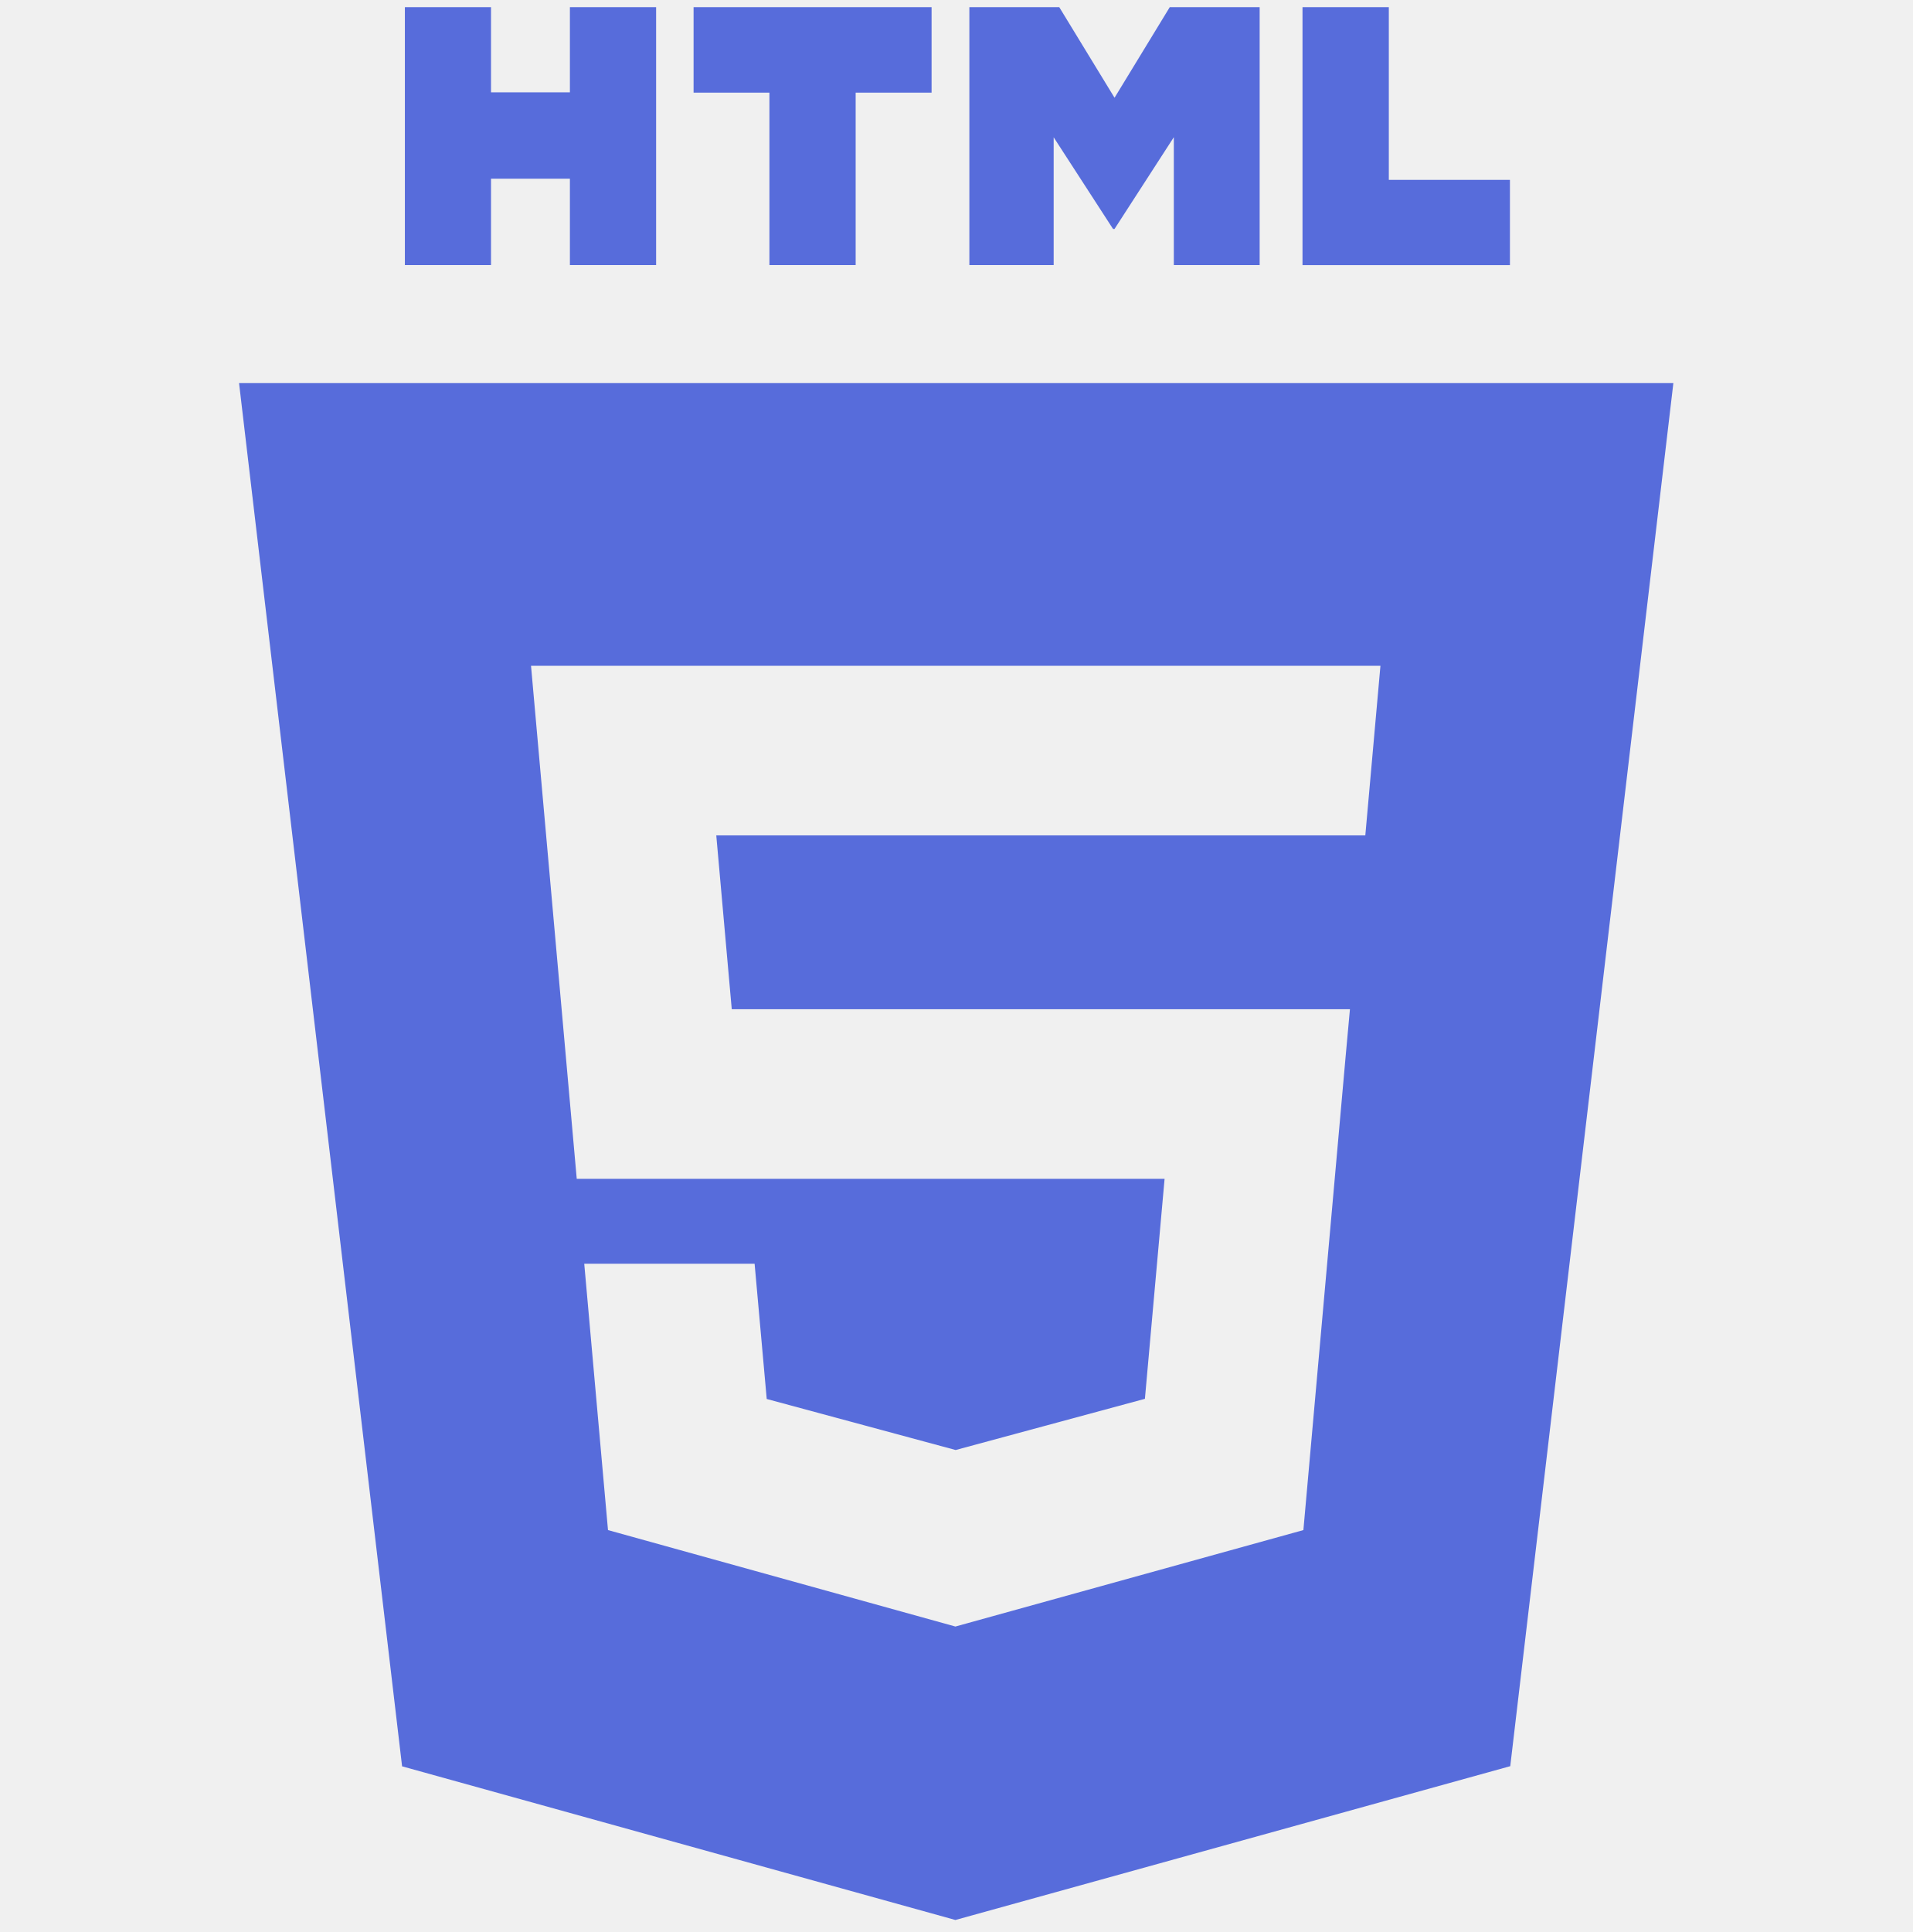
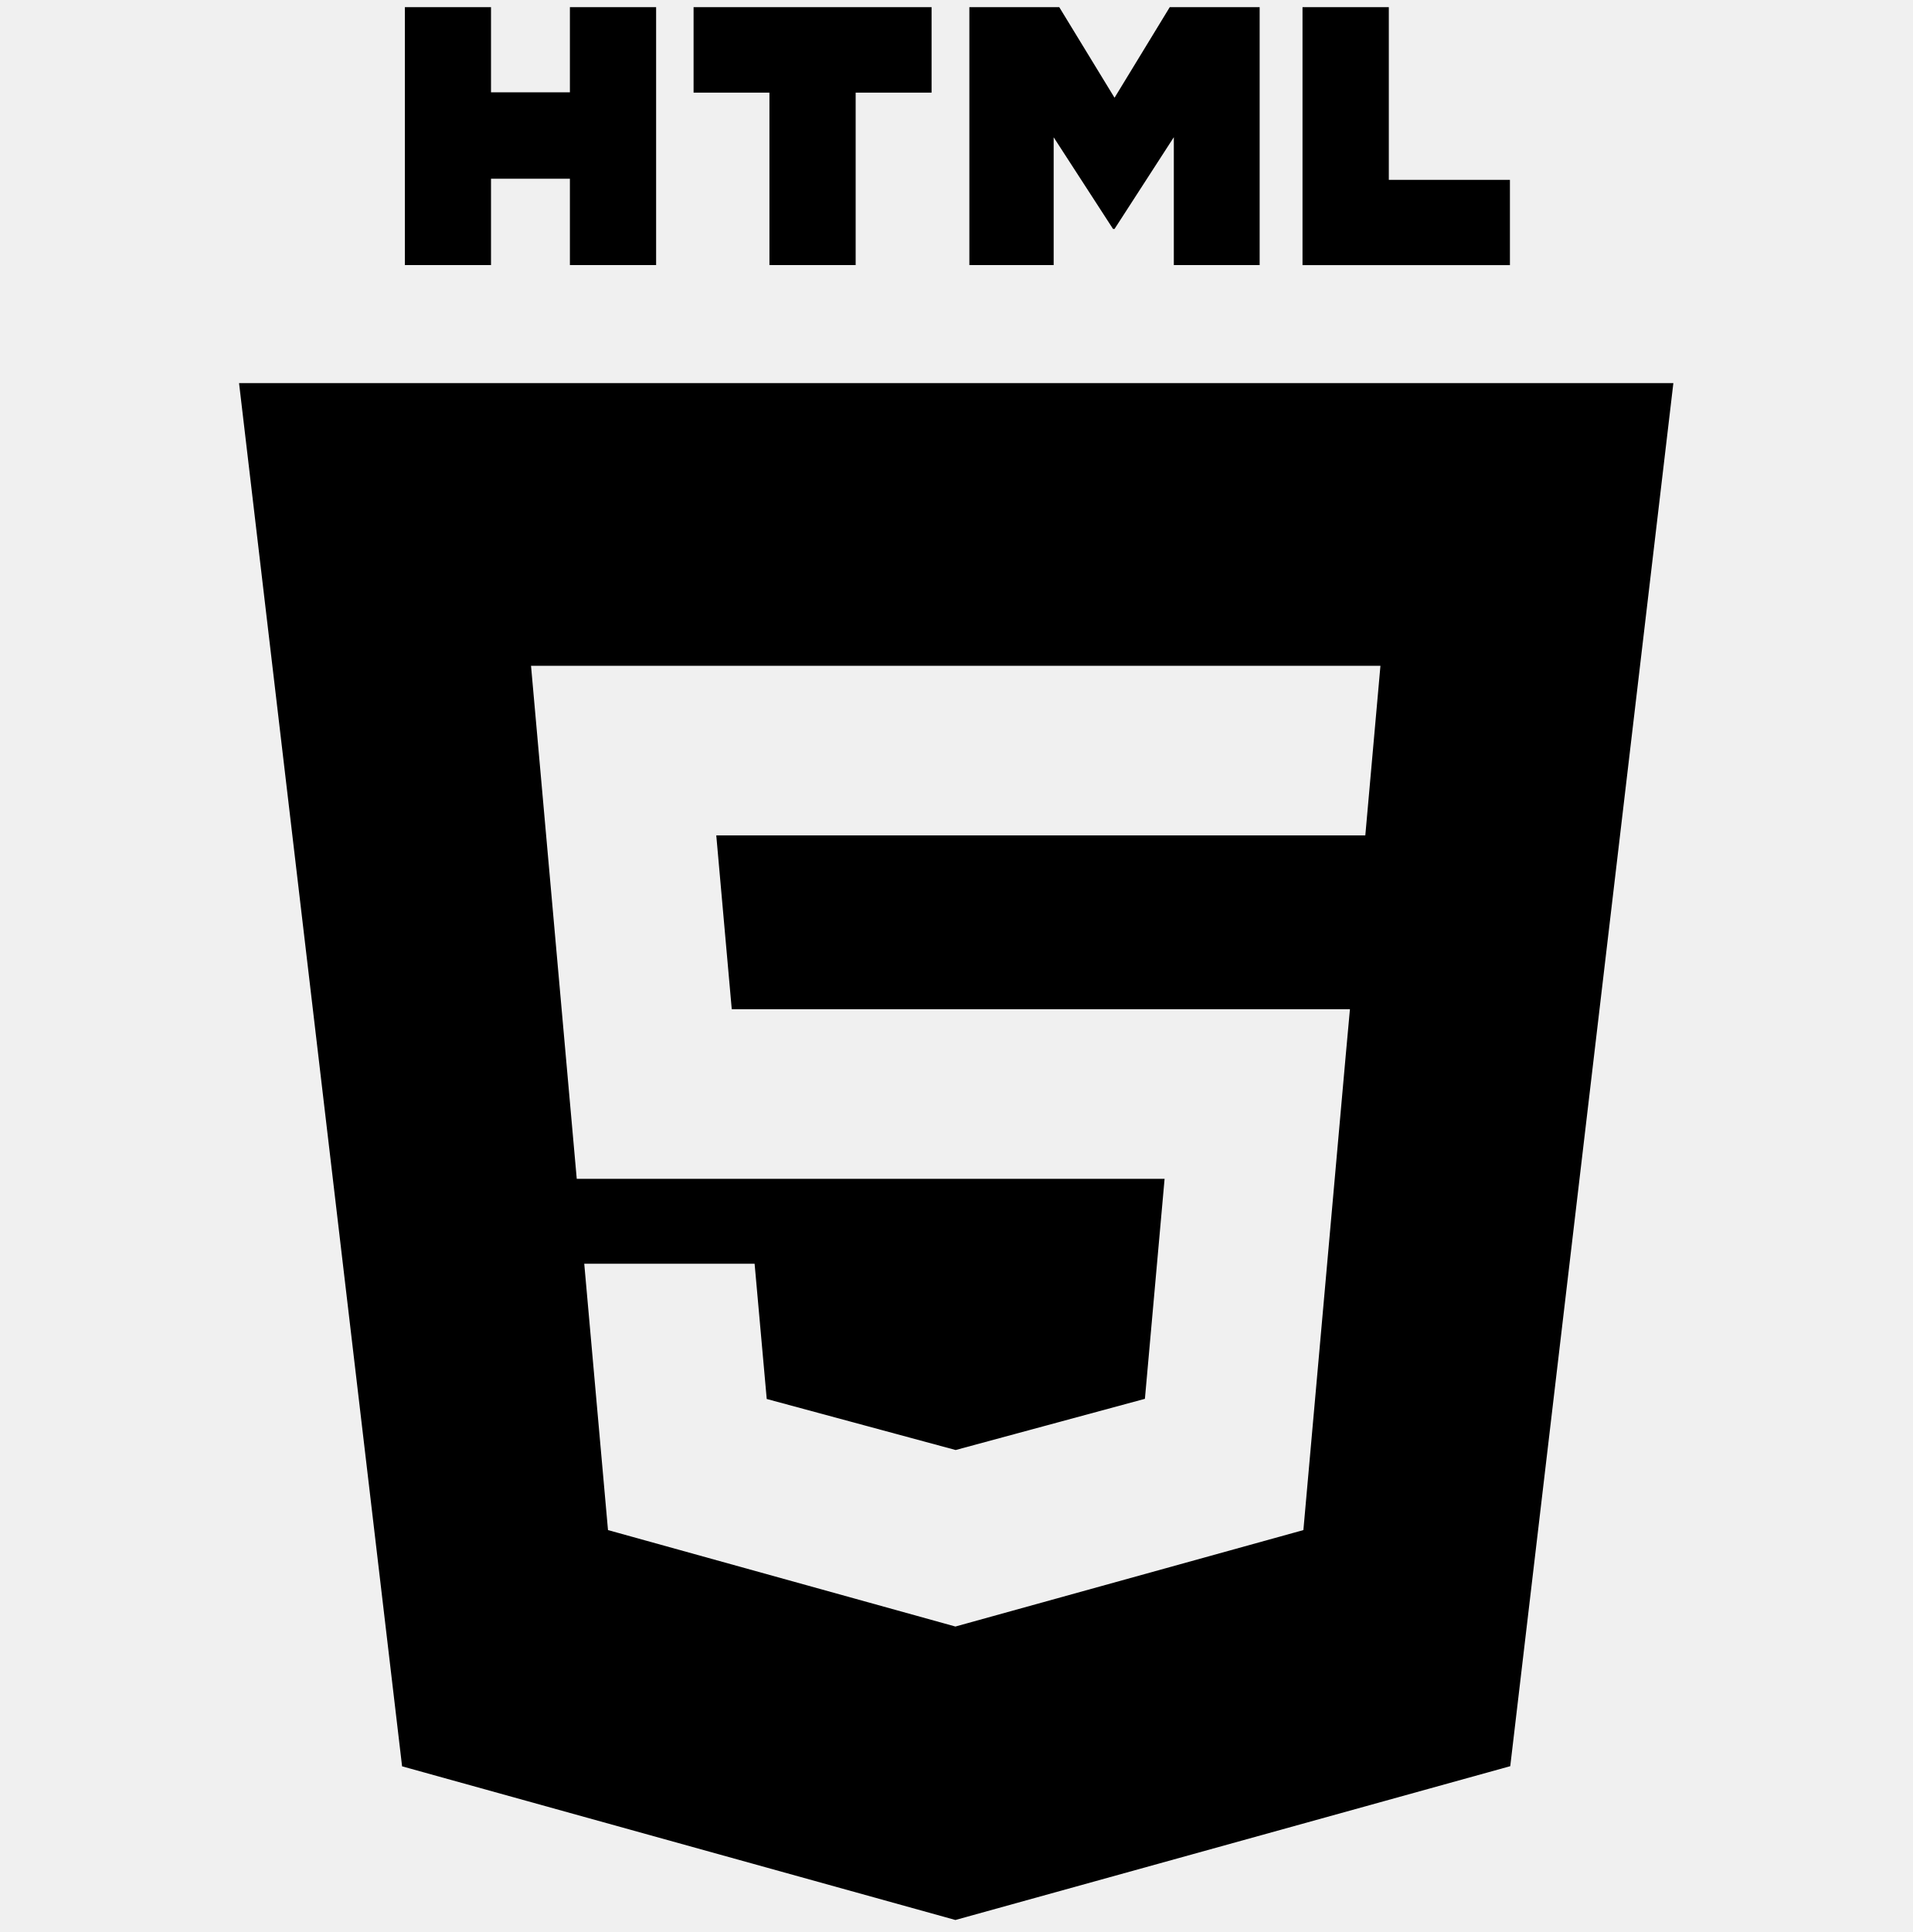
<svg xmlns="http://www.w3.org/2000/svg" width="100" height="101" viewBox="0 0 100 101" fill="none">
  <g clip-path="url(#clip0_44_2180)">
-     <path d="M21.167 0.373H25.675V4.827H29.8V0.373H34.308V13.856H29.8V9.343H25.675V13.856H21.171V0.373H21.167ZM40.233 4.843H36.267V0.373H48.712V4.843H44.742V13.856H40.233V4.843ZM50.688 0.373H55.388L58.279 5.11L61.167 0.373H65.867V13.856H61.379V7.173L58.279 11.968H58.2L55.096 7.177V13.856H50.688V0.373ZM68.108 0.373H72.621V9.402H78.954V13.86H68.108V0.373Z" fill="#576CDB" />
-     <path fill-rule="evenodd" clip-rule="evenodd" d="M21.025 92.339L12.5 20.027H87.5L78.971 92.331L49.958 100.372L21.025 92.339ZM38.263 52.756L37.454 43.672H71.392L72.183 34.806H27.767L30.158 61.627H60.896L59.867 73.127L49.975 75.802H49.967L40.092 73.135L39.458 66.064H30.55L31.792 79.989L49.958 85.031L68.154 79.989L70.371 55.139L70.588 52.76H38.263V52.756Z" fill="#576CDB" />
+     <path d="M21.167 0.373H25.675V4.827H29.8V0.373H34.308V13.856H29.8V9.343H25.675V13.856H21.171V0.373H21.167ZM40.233 4.843H36.267V0.373H48.712V4.843H44.742V13.856H40.233V4.843ZM50.688 0.373H55.388L58.279 5.11L61.167 0.373H65.867V13.856H61.379V7.173L58.279 11.968H58.2L55.096 7.177V13.856H50.688V0.373ZM68.108 0.373H72.621V9.402H78.954V13.86H68.108V0.373Z" fill="currentColor" />
+     <path fill-rule="evenodd" clip-rule="evenodd" d="M21.025 92.339L12.5 20.027H87.5L78.971 92.331L49.958 100.372L21.025 92.339ZM38.263 52.756L37.454 43.672H71.392L72.183 34.806H27.767L30.158 61.627H60.896L59.867 73.127L49.975 75.802H49.967L40.092 73.135L39.458 66.064H30.55L31.792 79.989L49.958 85.031L68.154 79.989L70.371 55.139L70.588 52.76H38.263V52.756Z" fill="currentColor" />
  </g>
  <defs>
    <clipPath id="clip0_44_2180">
      <rect width="100" height="100" fill="white" transform="translate(0 0.372559)" />
    </clipPath>
  </defs>
</svg>
